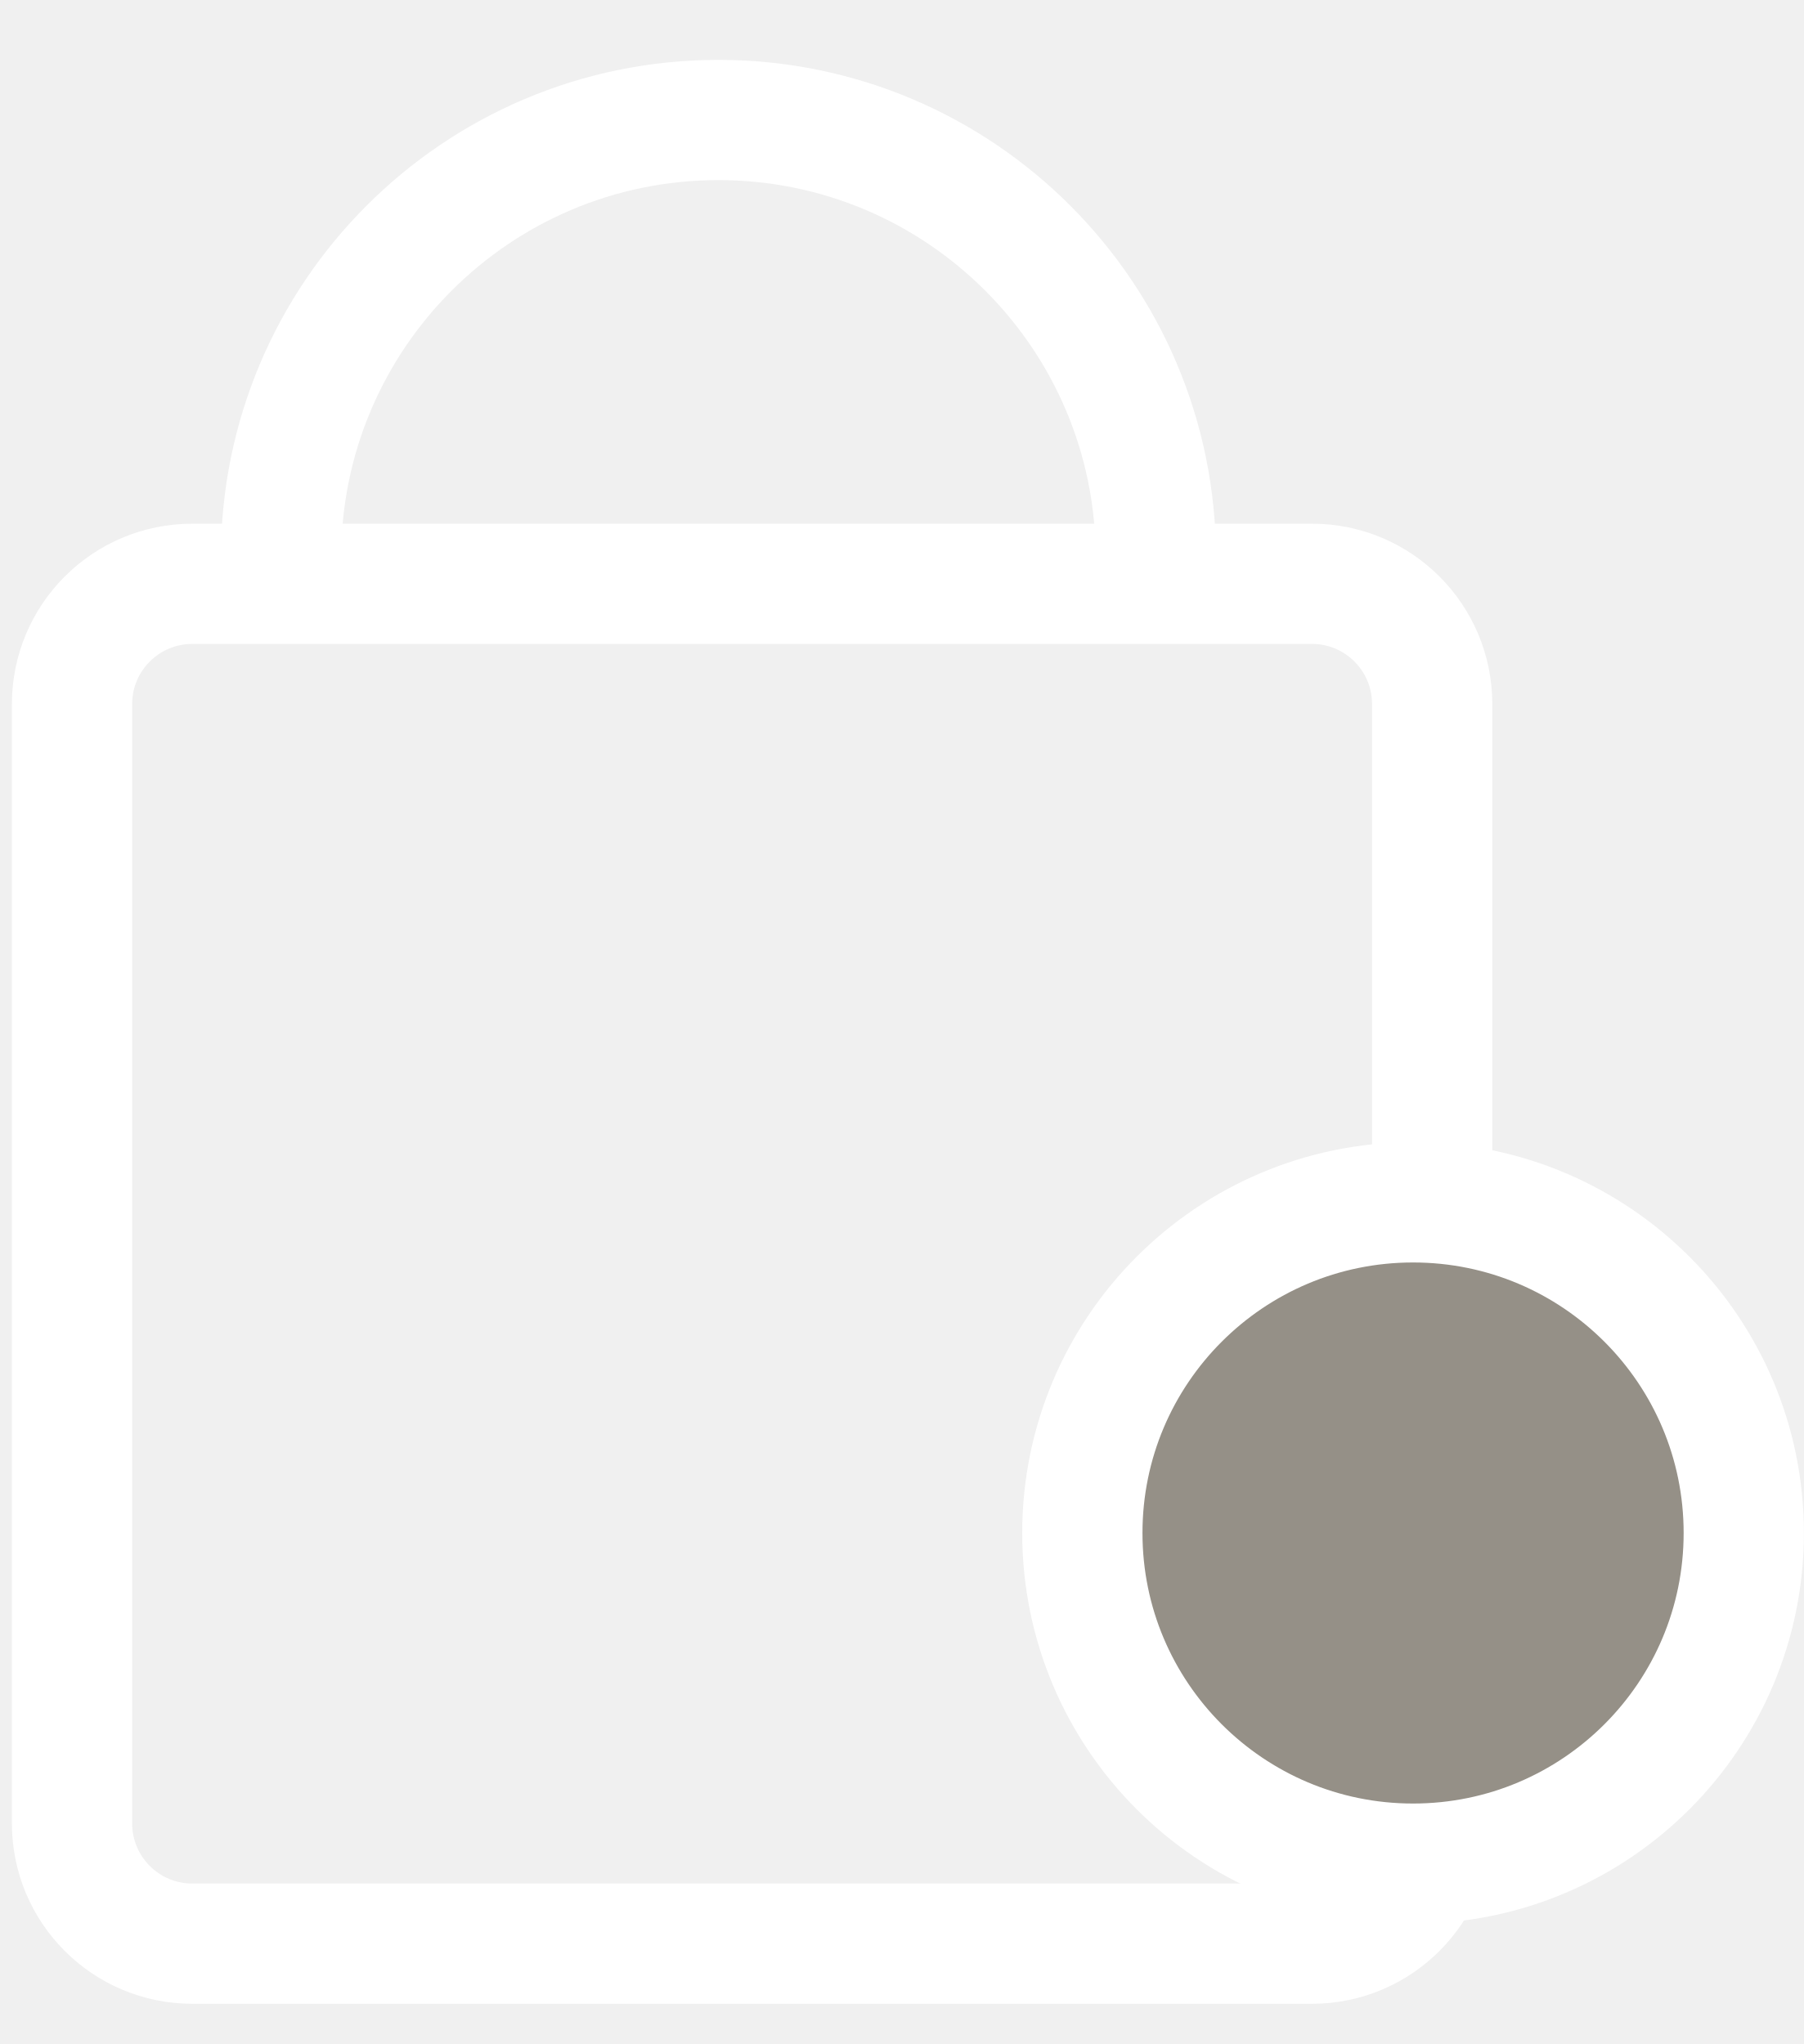
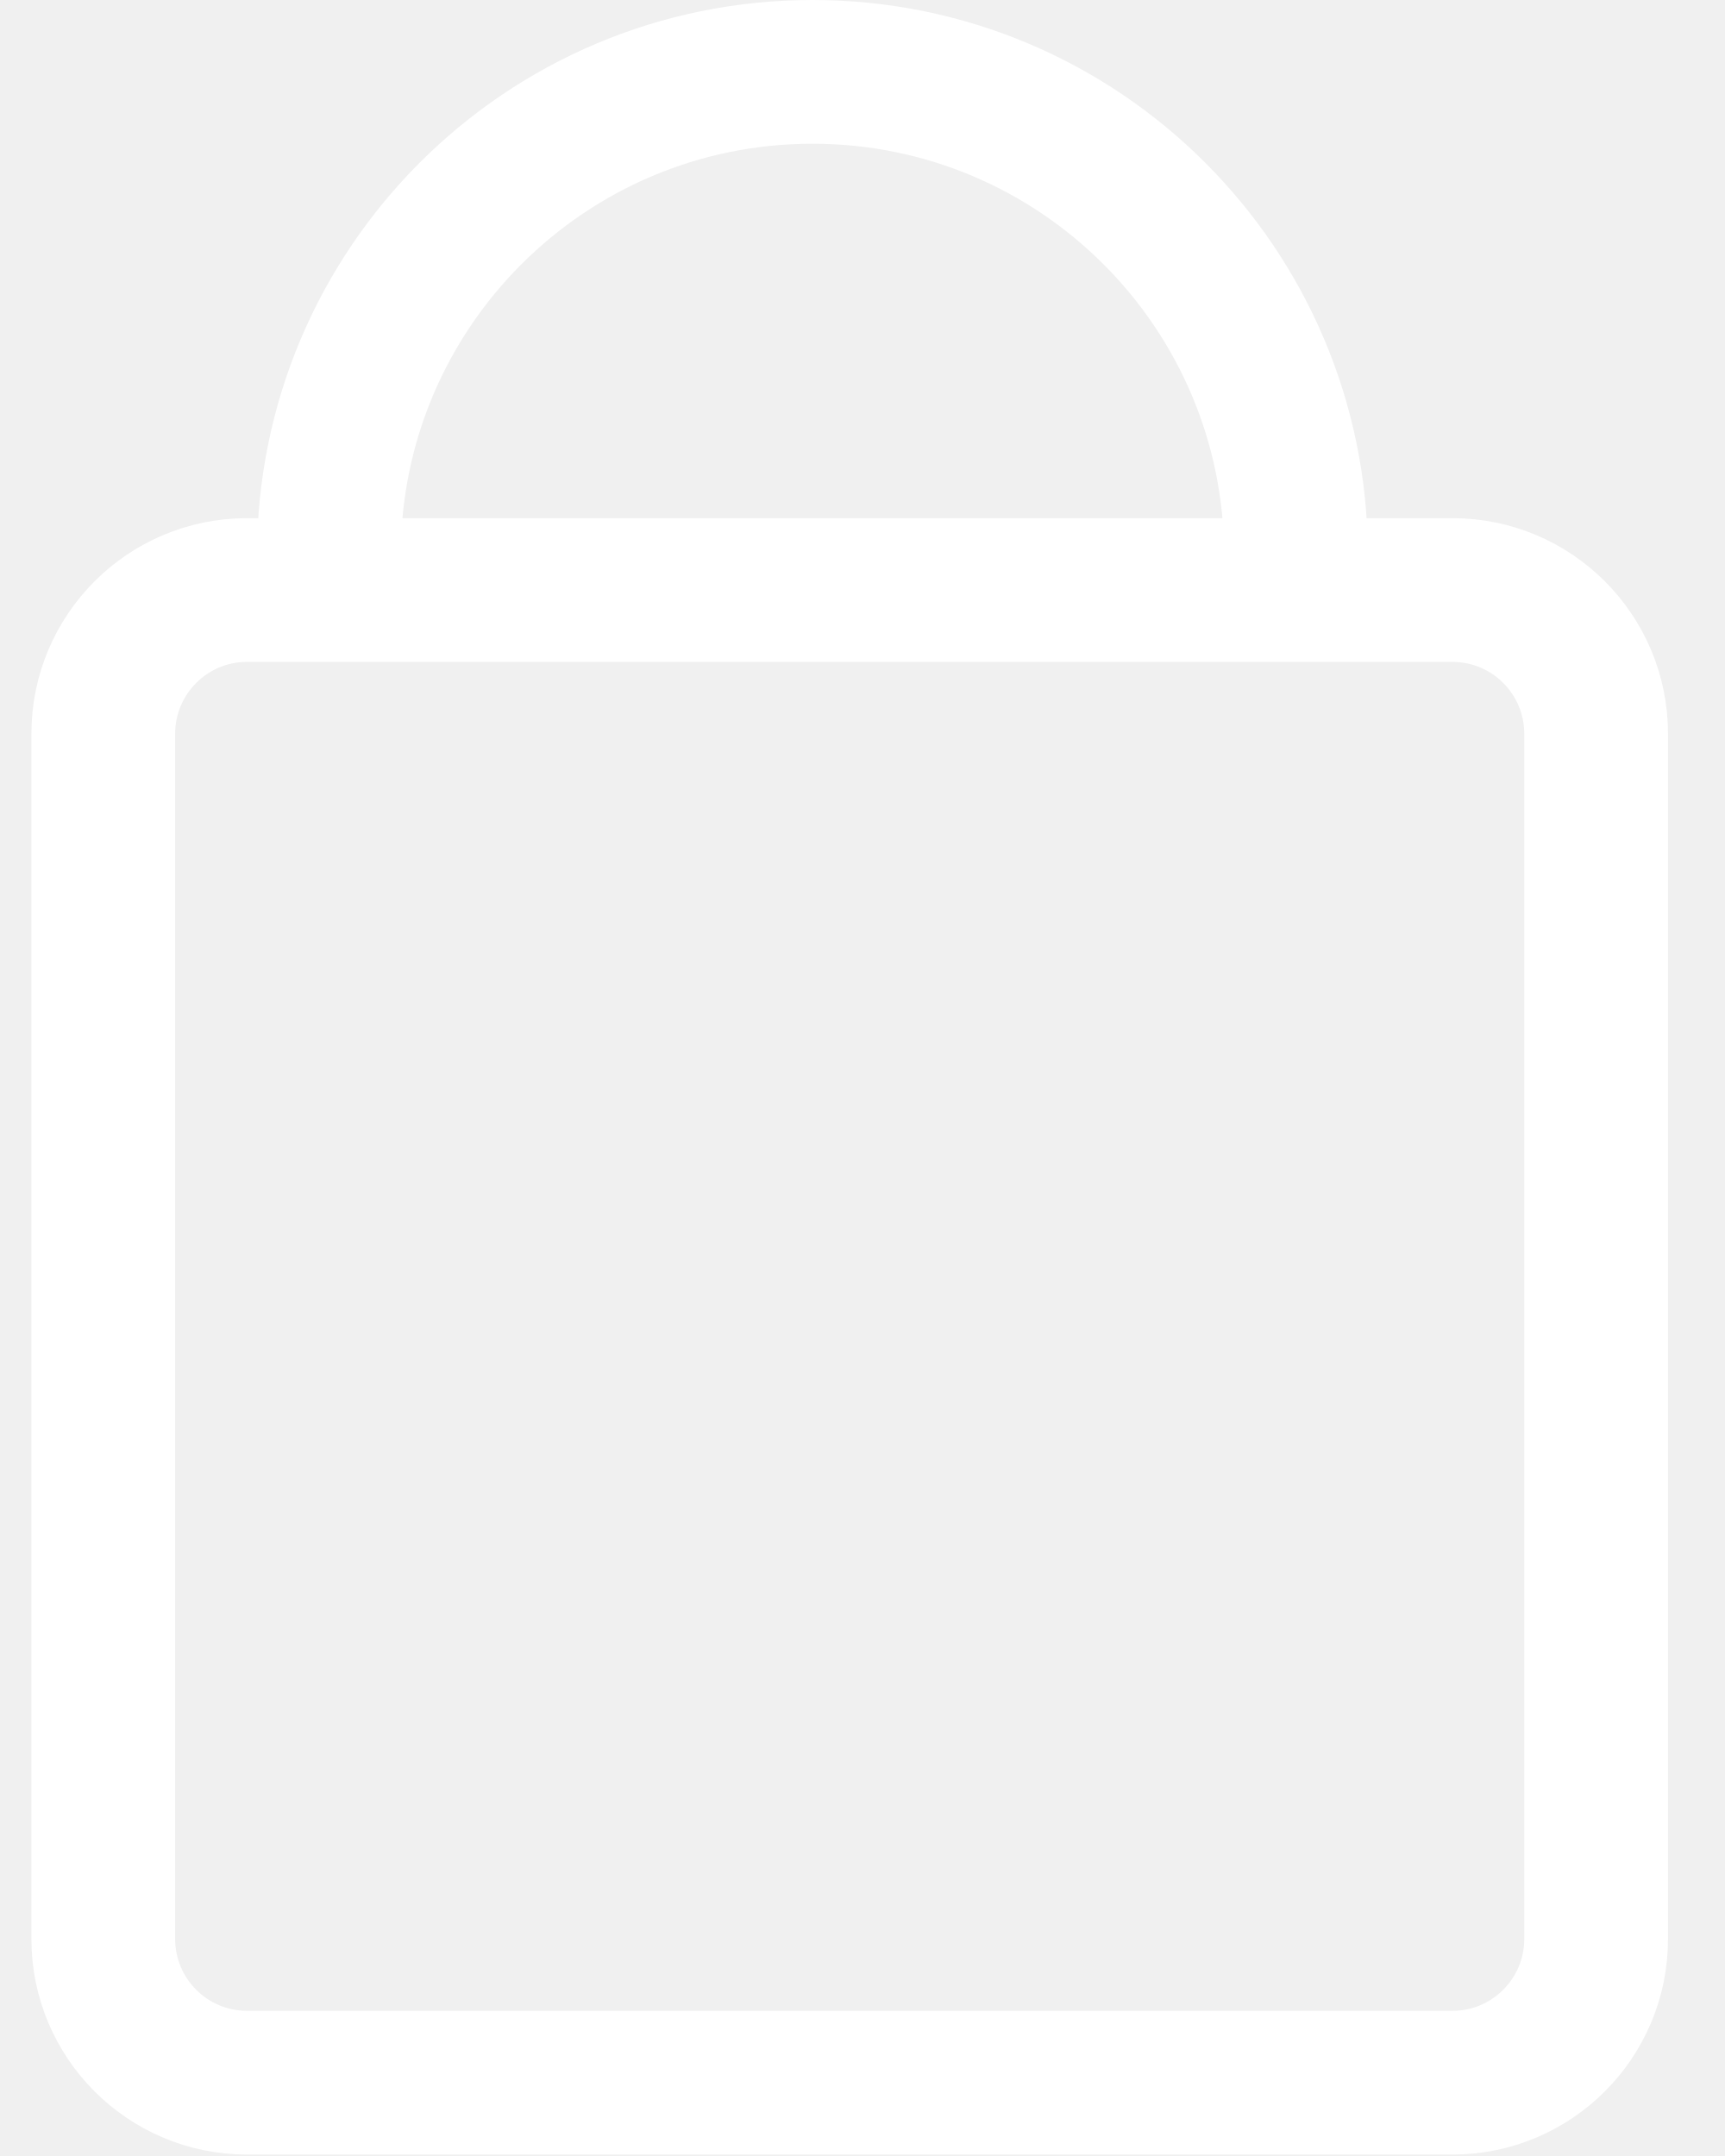
- <svg xmlns="http://www.w3.org/2000/svg" width="30" height="34" viewBox="0 0 30 34" fill="none">
-   <path d="M19.222 9.27C19.222 5.253 15.965 1.996 11.948 1.996C7.931 1.996 4.674 5.253 4.674 9.27" stroke="white" stroke-width="2" />
-   <rect x="1.198" y="9.711" width="22.62" height="22.62" rx="2" stroke="white" stroke-width="2" />
-   <circle cx="23.5" cy="25.5" r="5.5" fill="#959087" stroke="white" stroke-width="2" />
+ <svg xmlns="http://www.w3.org/2000/svg" width="24" height="30" viewBox="0 0 24 30" fill="none">
+   <path d="M18.031 7.728C18.031 4.012 15.019 1 11.304 1C7.588 1 4.576 4.012 4.576 7.728" stroke="white" stroke-width="2" />
+   <rect x="1.437" y="8.21" width="20.77" height="20.77" rx="2" stroke="white" stroke-width="2" />
</svg>
